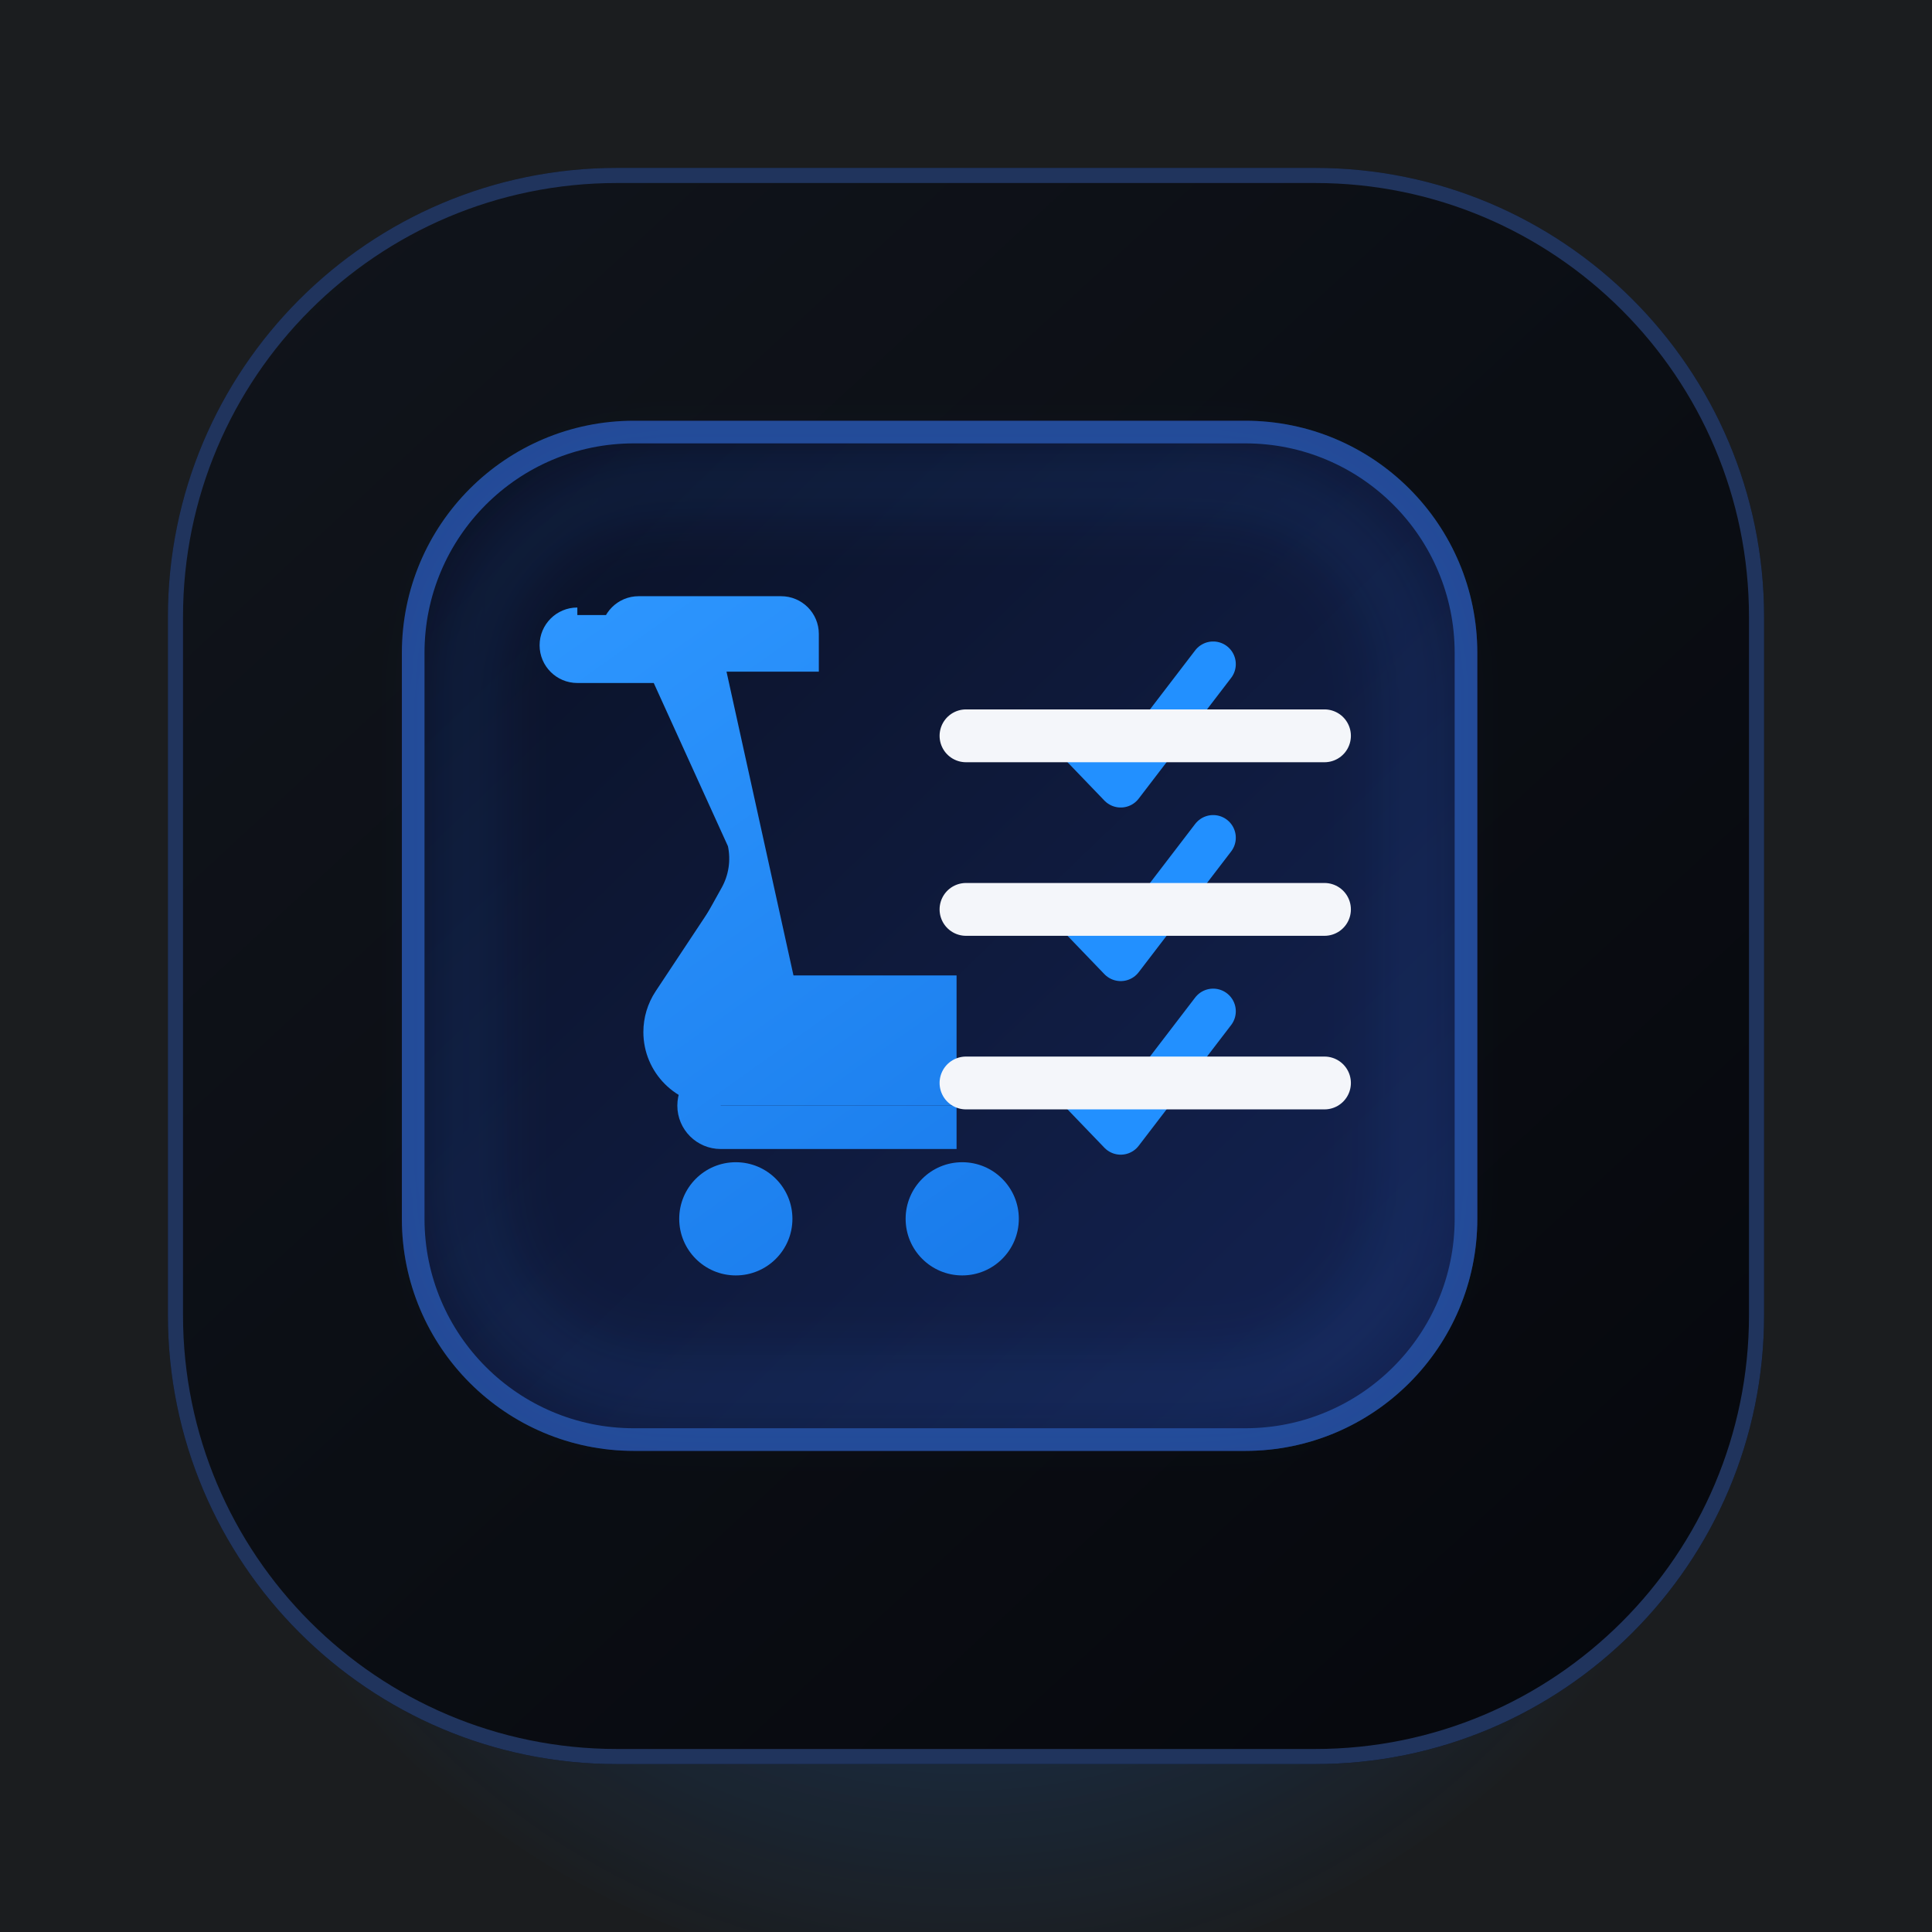
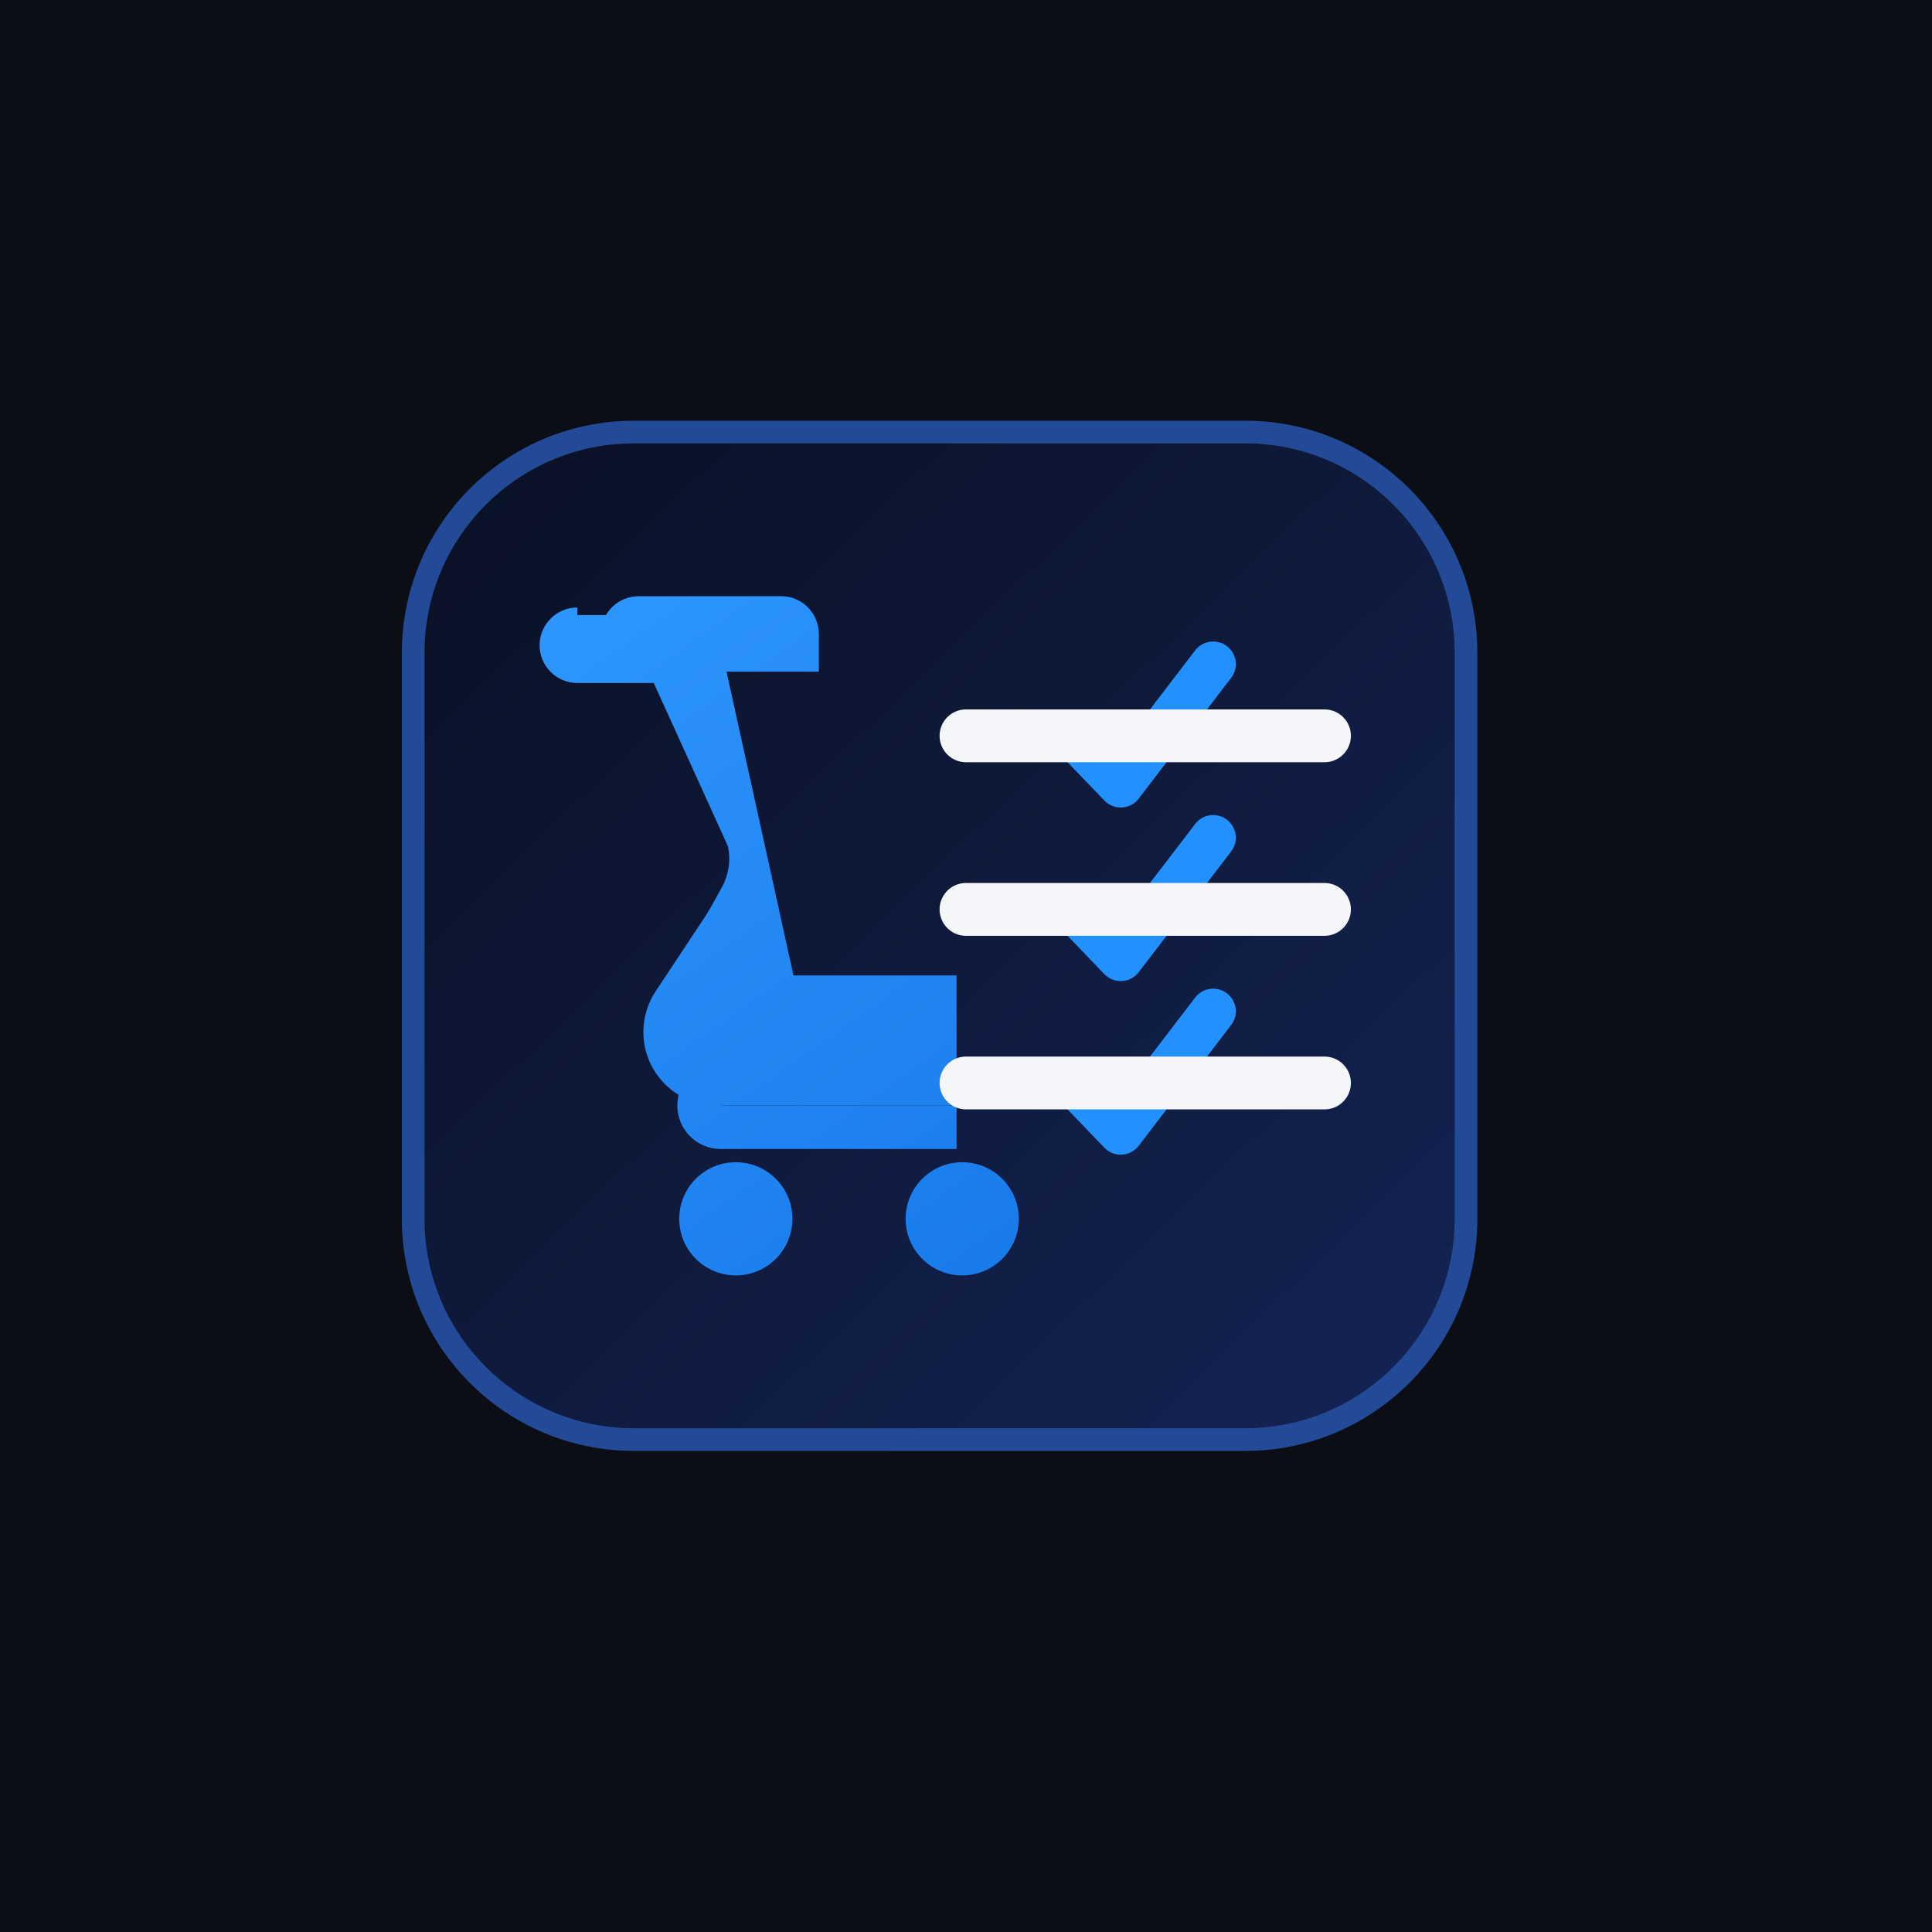
<svg xmlns="http://www.w3.org/2000/svg" width="1024" height="1024" viewBox="0 0 1024 1024" fill="none">
  <defs>
-     <radialGradient id="outerGlow" cx="0" cy="0" r="1" gradientUnits="userSpaceOnUse" gradientTransform="translate(512 640) rotate(90) scale(420)">
-       <stop stop-color="#117DFF" stop-opacity="0.38" />
-       <stop offset="1" stop-color="#117DFF" stop-opacity="0" />
-     </radialGradient>
-     <linearGradient id="shell" x1="150" y1="120" x2="874" y2="904" gradientUnits="userSpaceOnUse">
-       <stop stop-color="#10141B" />
-       <stop offset="1" stop-color="#06080D" />
-     </linearGradient>
    <linearGradient id="panel" x1="245" y1="235" x2="780" y2="790" gradientUnits="userSpaceOnUse">
      <stop stop-color="#0A1125" />
      <stop offset="1" stop-color="#142456" />
    </linearGradient>
    <linearGradient id="accent" x1="286" y1="308" x2="542" y2="668" gradientUnits="userSpaceOnUse">
      <stop stop-color="#2E97FF" />
      <stop offset="1" stop-color="#197BEB" />
    </linearGradient>
-     <filter id="softBlur" x="0" y="0" width="1024" height="1024" filterUnits="userSpaceOnUse" color-interpolation-filters="sRGB">
-       <feFlood flood-opacity="0" result="BackgroundImageFix" />
-       <feBlend mode="normal" in="SourceGraphic" in2="BackgroundImageFix" result="shape" />
-       <feGaussianBlur stdDeviation="18" result="effect1_foregroundBlur_0_1" />
-     </filter>
  </defs>
-   <rect width="1024" height="1024" fill="#1B1D1F" />
-   <circle cx="512" cy="620" r="430" fill="url(#outerGlow)" />
-   <rect x="89" y="89" width="846" height="846" rx="238" fill="url(#shell)" />
-   <rect x="93" y="93" width="838" height="838" rx="234" stroke="#20345D" stroke-width="8" />
+   <rect width="1024" height="1024" fill="#0B0E14" />
  <rect x="213" y="223" width="570" height="546" rx="123" fill="url(#panel)" />
  <rect x="219" y="229" width="558" height="534" rx="117" stroke="#234A97" stroke-width="12" />
-   <g filter="url(#softBlur)" opacity="0.3">
-     <rect x="247" y="257" width="502" height="478" rx="105" stroke="#3A8DFF" stroke-width="10" />
-   </g>
  <path d="M306 326H352C367.463 326 380.827 336.737 384.153 351.838L421 519H355.5L382.5 470.5C386.226 463.809 387.404 455.999 385.825 448.523L346.5 362H306C294.954 362 286 353.046 286 342C286 330.954 294.954 322 306 322V326Z" fill="url(#accent)" />
  <path d="M426 356H338.5C327.454 356 318.5 347.046 318.5 336C318.5 324.954 327.454 316 338.5 316H414C425.046 316 434 324.954 434 336V356H426Z" fill="url(#accent)" />
  <path d="M416 517H507V586H380C358.461 586 341 568.539 341 547C341 539.338 343.25 531.844 347.47 525.448L389.5 462L416 517Z" fill="url(#accent)" />
  <path d="M382 586H507V609H382C369.297 609 359 598.703 359 586C359 573.297 369.297 563 382 563V586Z" fill="url(#accent)" />
  <circle cx="390" cy="646" r="30" fill="url(#accent)" />
  <circle cx="510" cy="646" r="30" fill="url(#accent)" />
  <path d="M569 390L594 416L643 352" stroke="#2290FF" stroke-width="24" stroke-linecap="round" stroke-linejoin="round" />
  <path d="M569 482L594 508L643 444" stroke="#2290FF" stroke-width="24" stroke-linecap="round" stroke-linejoin="round" />
  <path d="M569 574L594 600L643 536" stroke="#2290FF" stroke-width="24" stroke-linecap="round" stroke-linejoin="round" />
  <line x1="702" y1="390" x2="512" y2="390" stroke="#F4F6FA" stroke-width="28" stroke-linecap="round" />
  <line x1="702" y1="482" x2="512" y2="482" stroke="#F4F6FA" stroke-width="28" stroke-linecap="round" />
  <line x1="702" y1="574" x2="512" y2="574" stroke="#F4F6FA" stroke-width="28" stroke-linecap="round" />
</svg>
